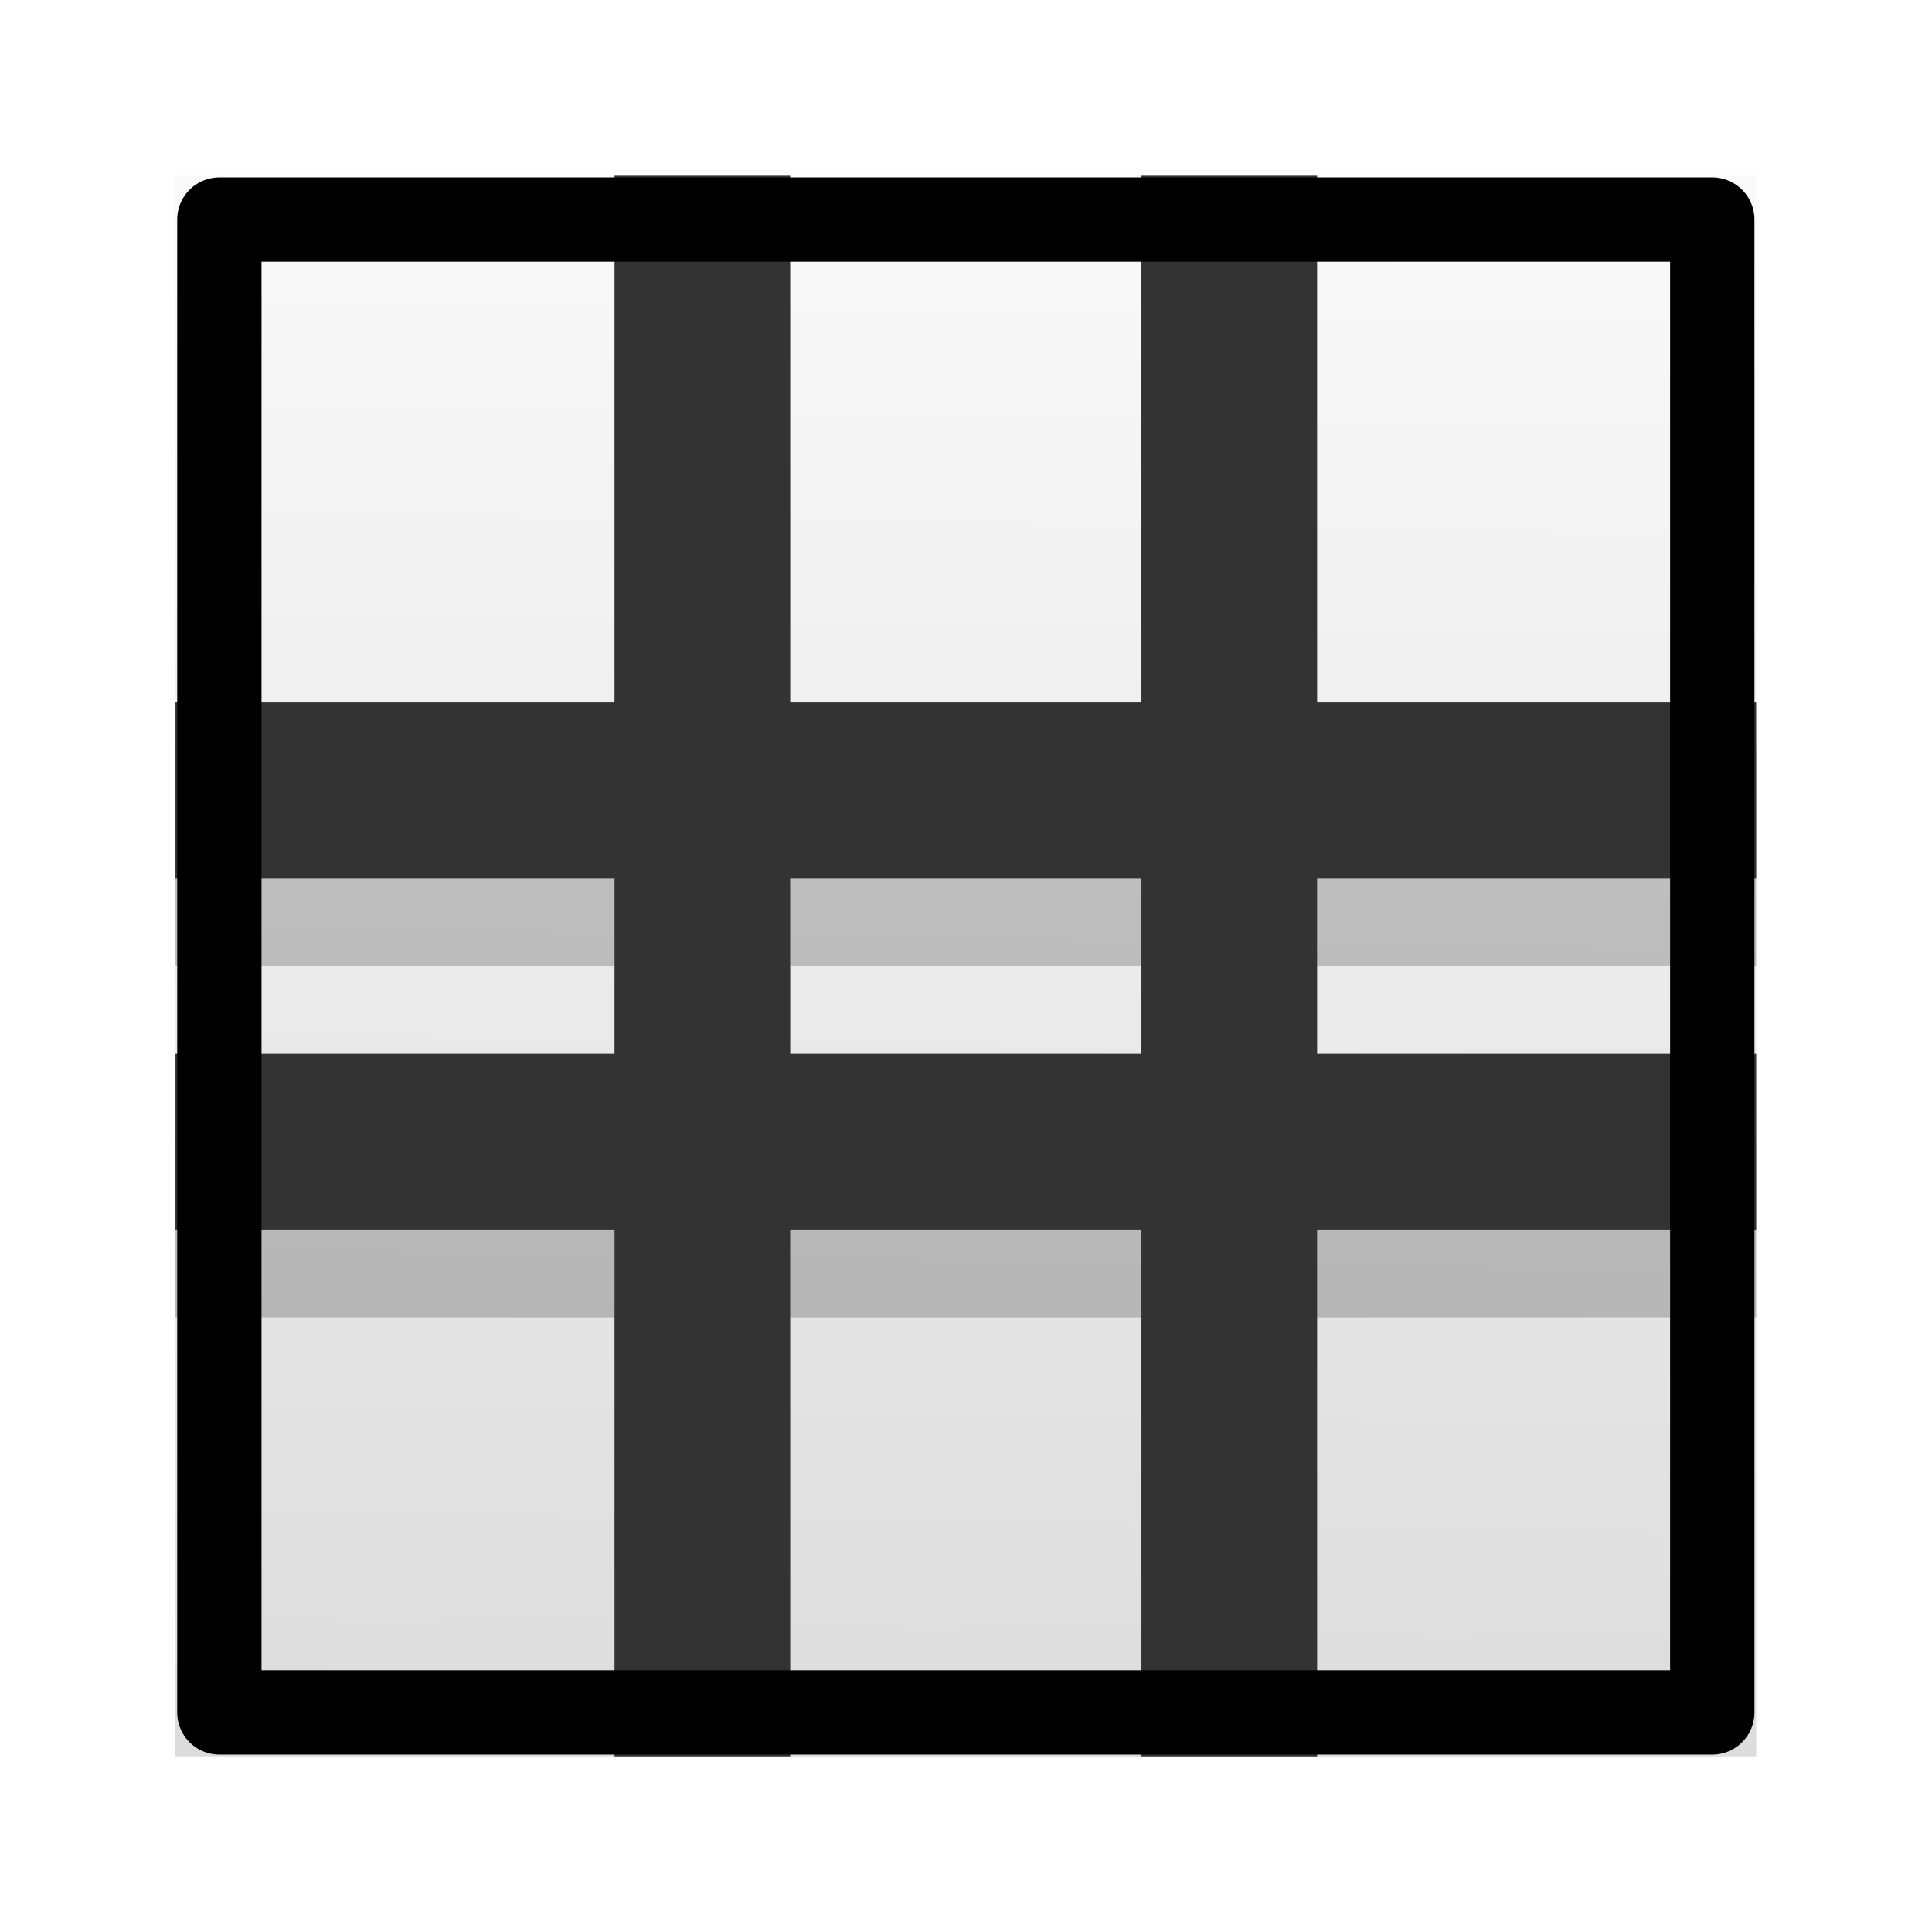
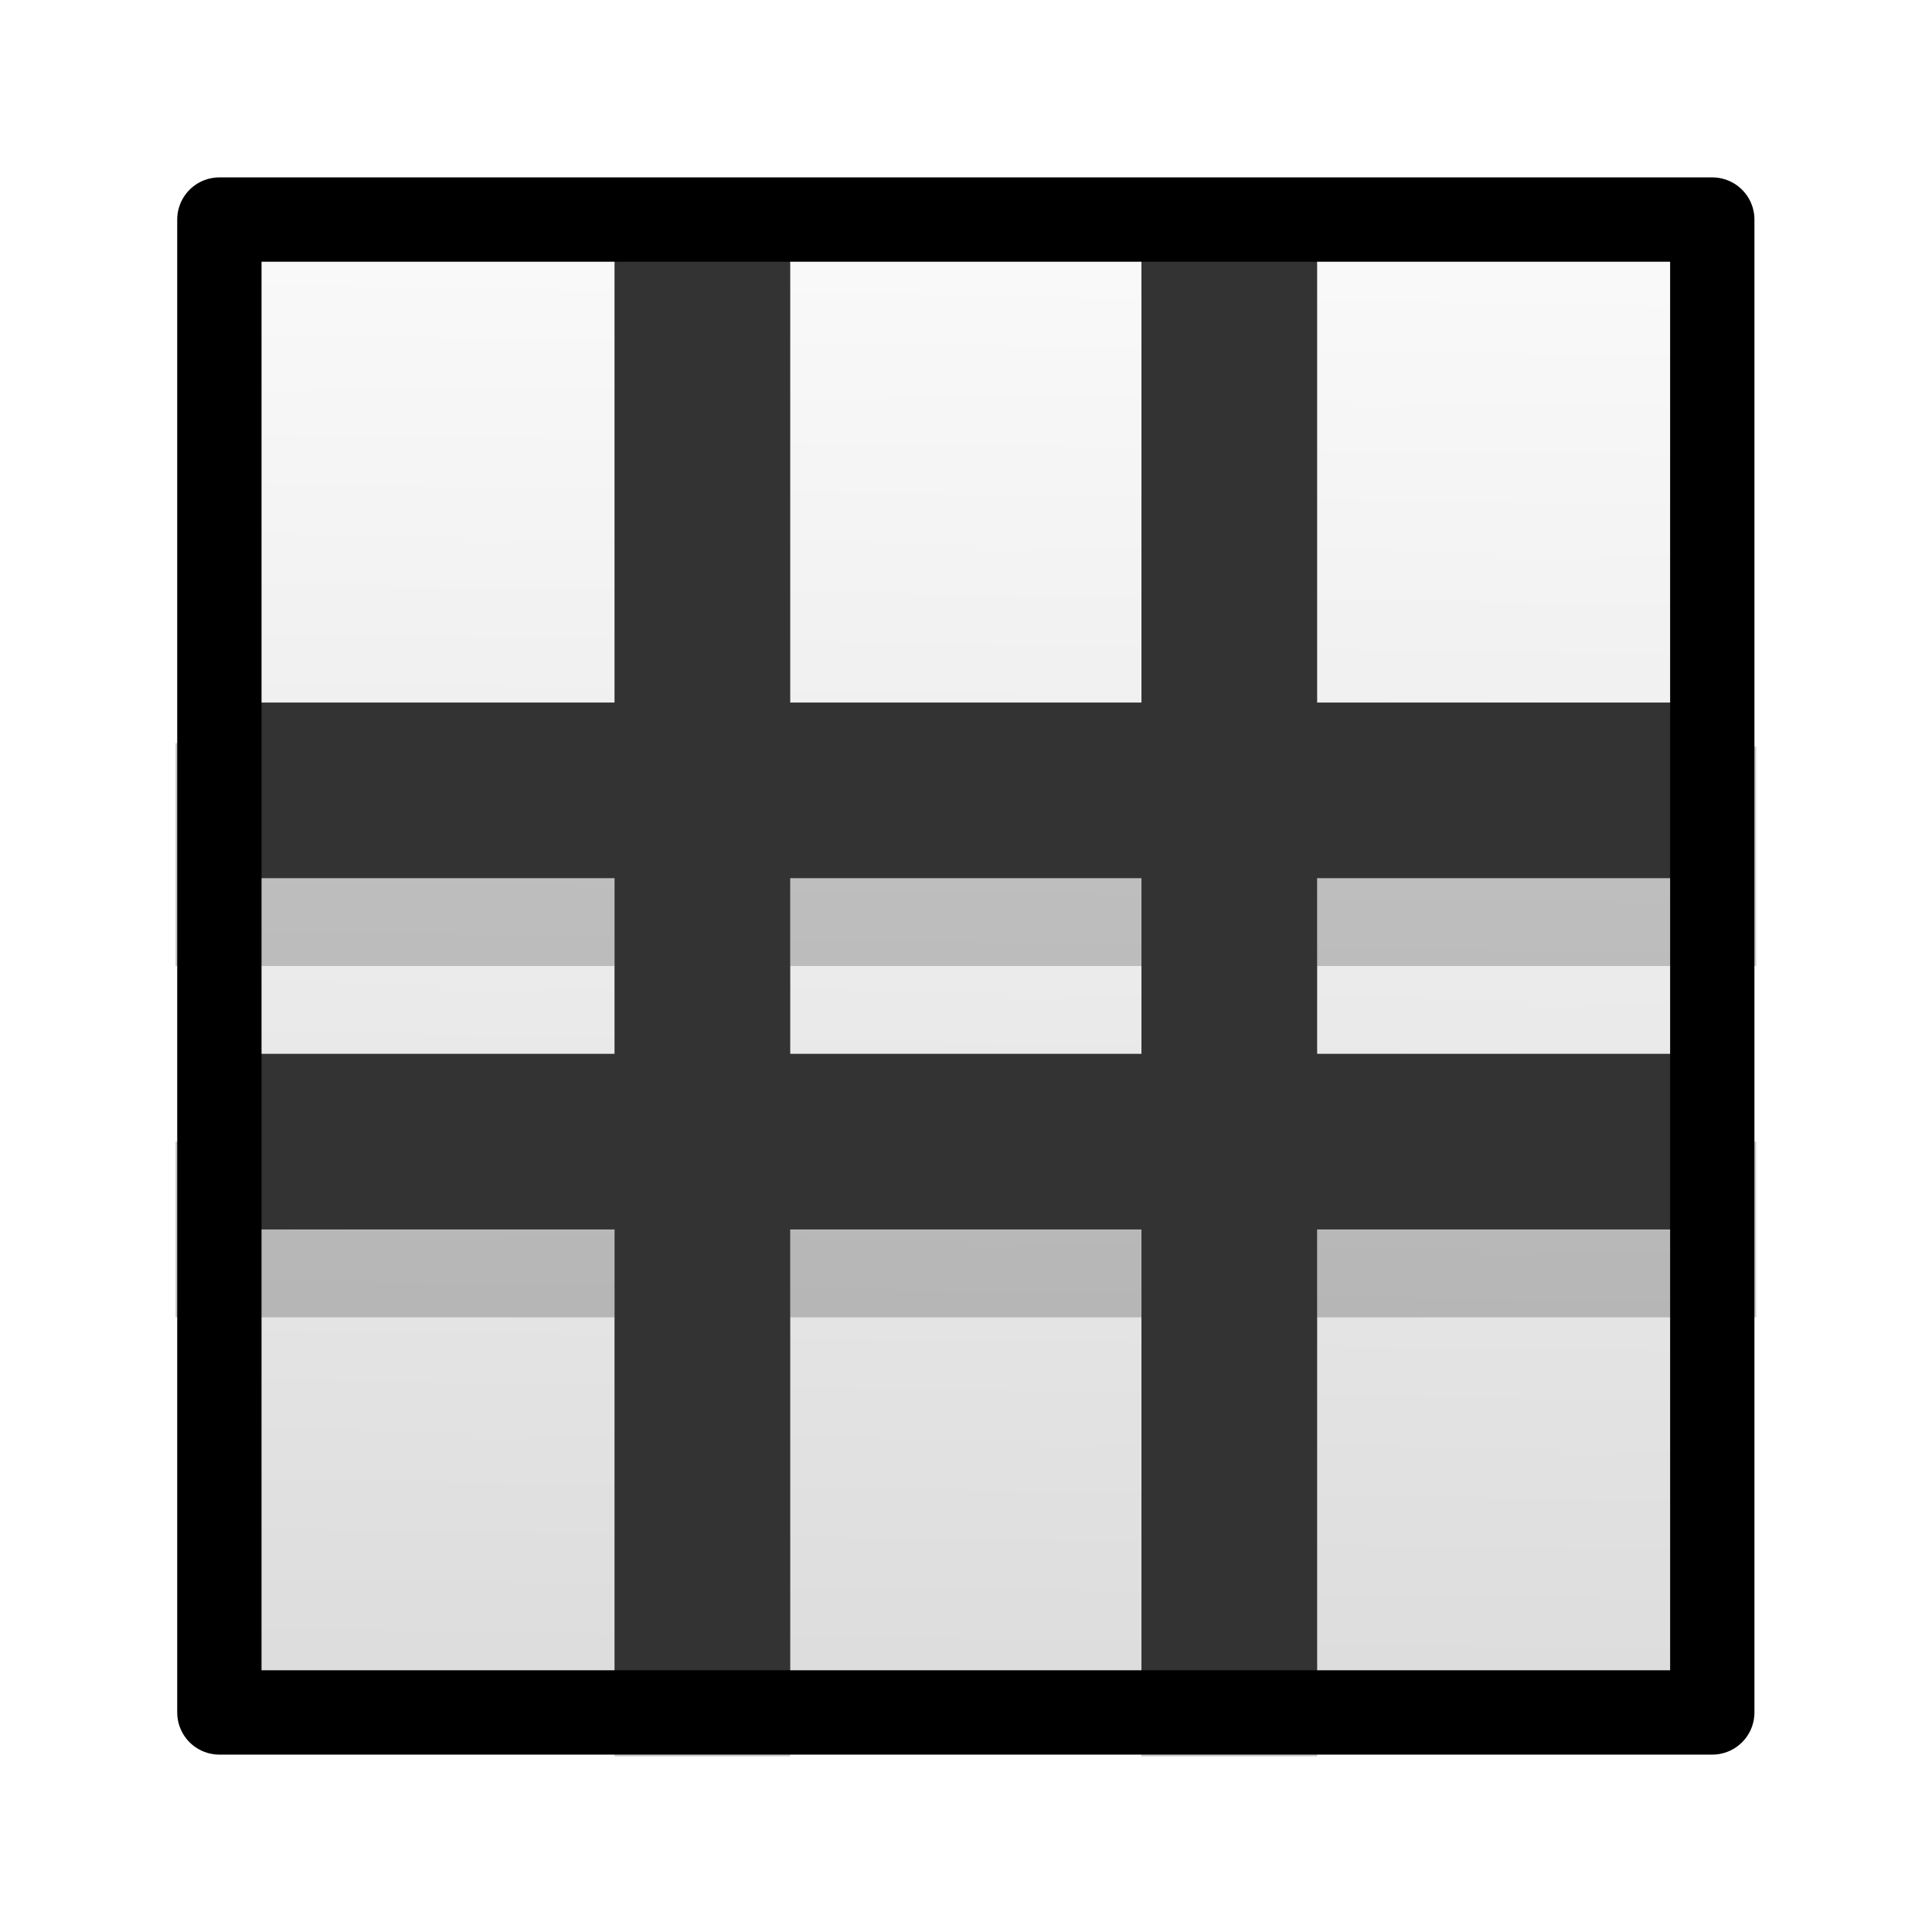
<svg xmlns="http://www.w3.org/2000/svg" width="100%" height="100%" viewBox="0 0 22 22" fill-rule="evenodd">
-   <path d="M1.998 2h18v18h-18z" fill="url(#A)" />
+   <path d="M2.498 2.5h17v17h-17z" fill="url(#A)" />
  <path d="M6.998 3v5.5l-5-.037V11h5v2h-5v2l5 .001V20h2v-4.999h4V20h2v-4.999l5-.001v-2h-5v-2h5V8.5l-5 .038V3h-2v5.5h-4V3h-2zm2 8h4v2h-4v-2z" fill-opacity=".2" fill-rule="nonzero" />
  <g fill="none">
    <g stroke="#333" stroke-width="2">
-       <path d="M7.998 20V2.001" />
-       <path d="M1.998 9h18" />
-       <path d="M13.998 20V2.001" />
-       <path d="M1.998 13h18" />
+       <path d="M7.998 19.5v-17" />
+       <path d="M2.498 9h17" />
+       <path d="M13.998 19.5v-17" />
+       <path d="M2.498 13h17" />
    </g>
    <path d="M2.498 2.5h17v17h-17z" stroke="#000" stroke-width=".96" stroke-linejoin="round" />
  </g>
  <defs>
-     <linearGradient id="A" x1="10.298" y1="2.001" x2="9.958" y2="24.802" gradientUnits="userSpaceOnUse">
+     <linearGradient id="A" x1="10.337" y1="2.501" x2="10.016" y2="24.035" gradientUnits="userSpaceOnUse">
      <stop offset="0" stop-color="#fafafa" />
      <stop offset="1" stop-color="#d4d4d4" />
    </linearGradient>
  </defs>
</svg>
